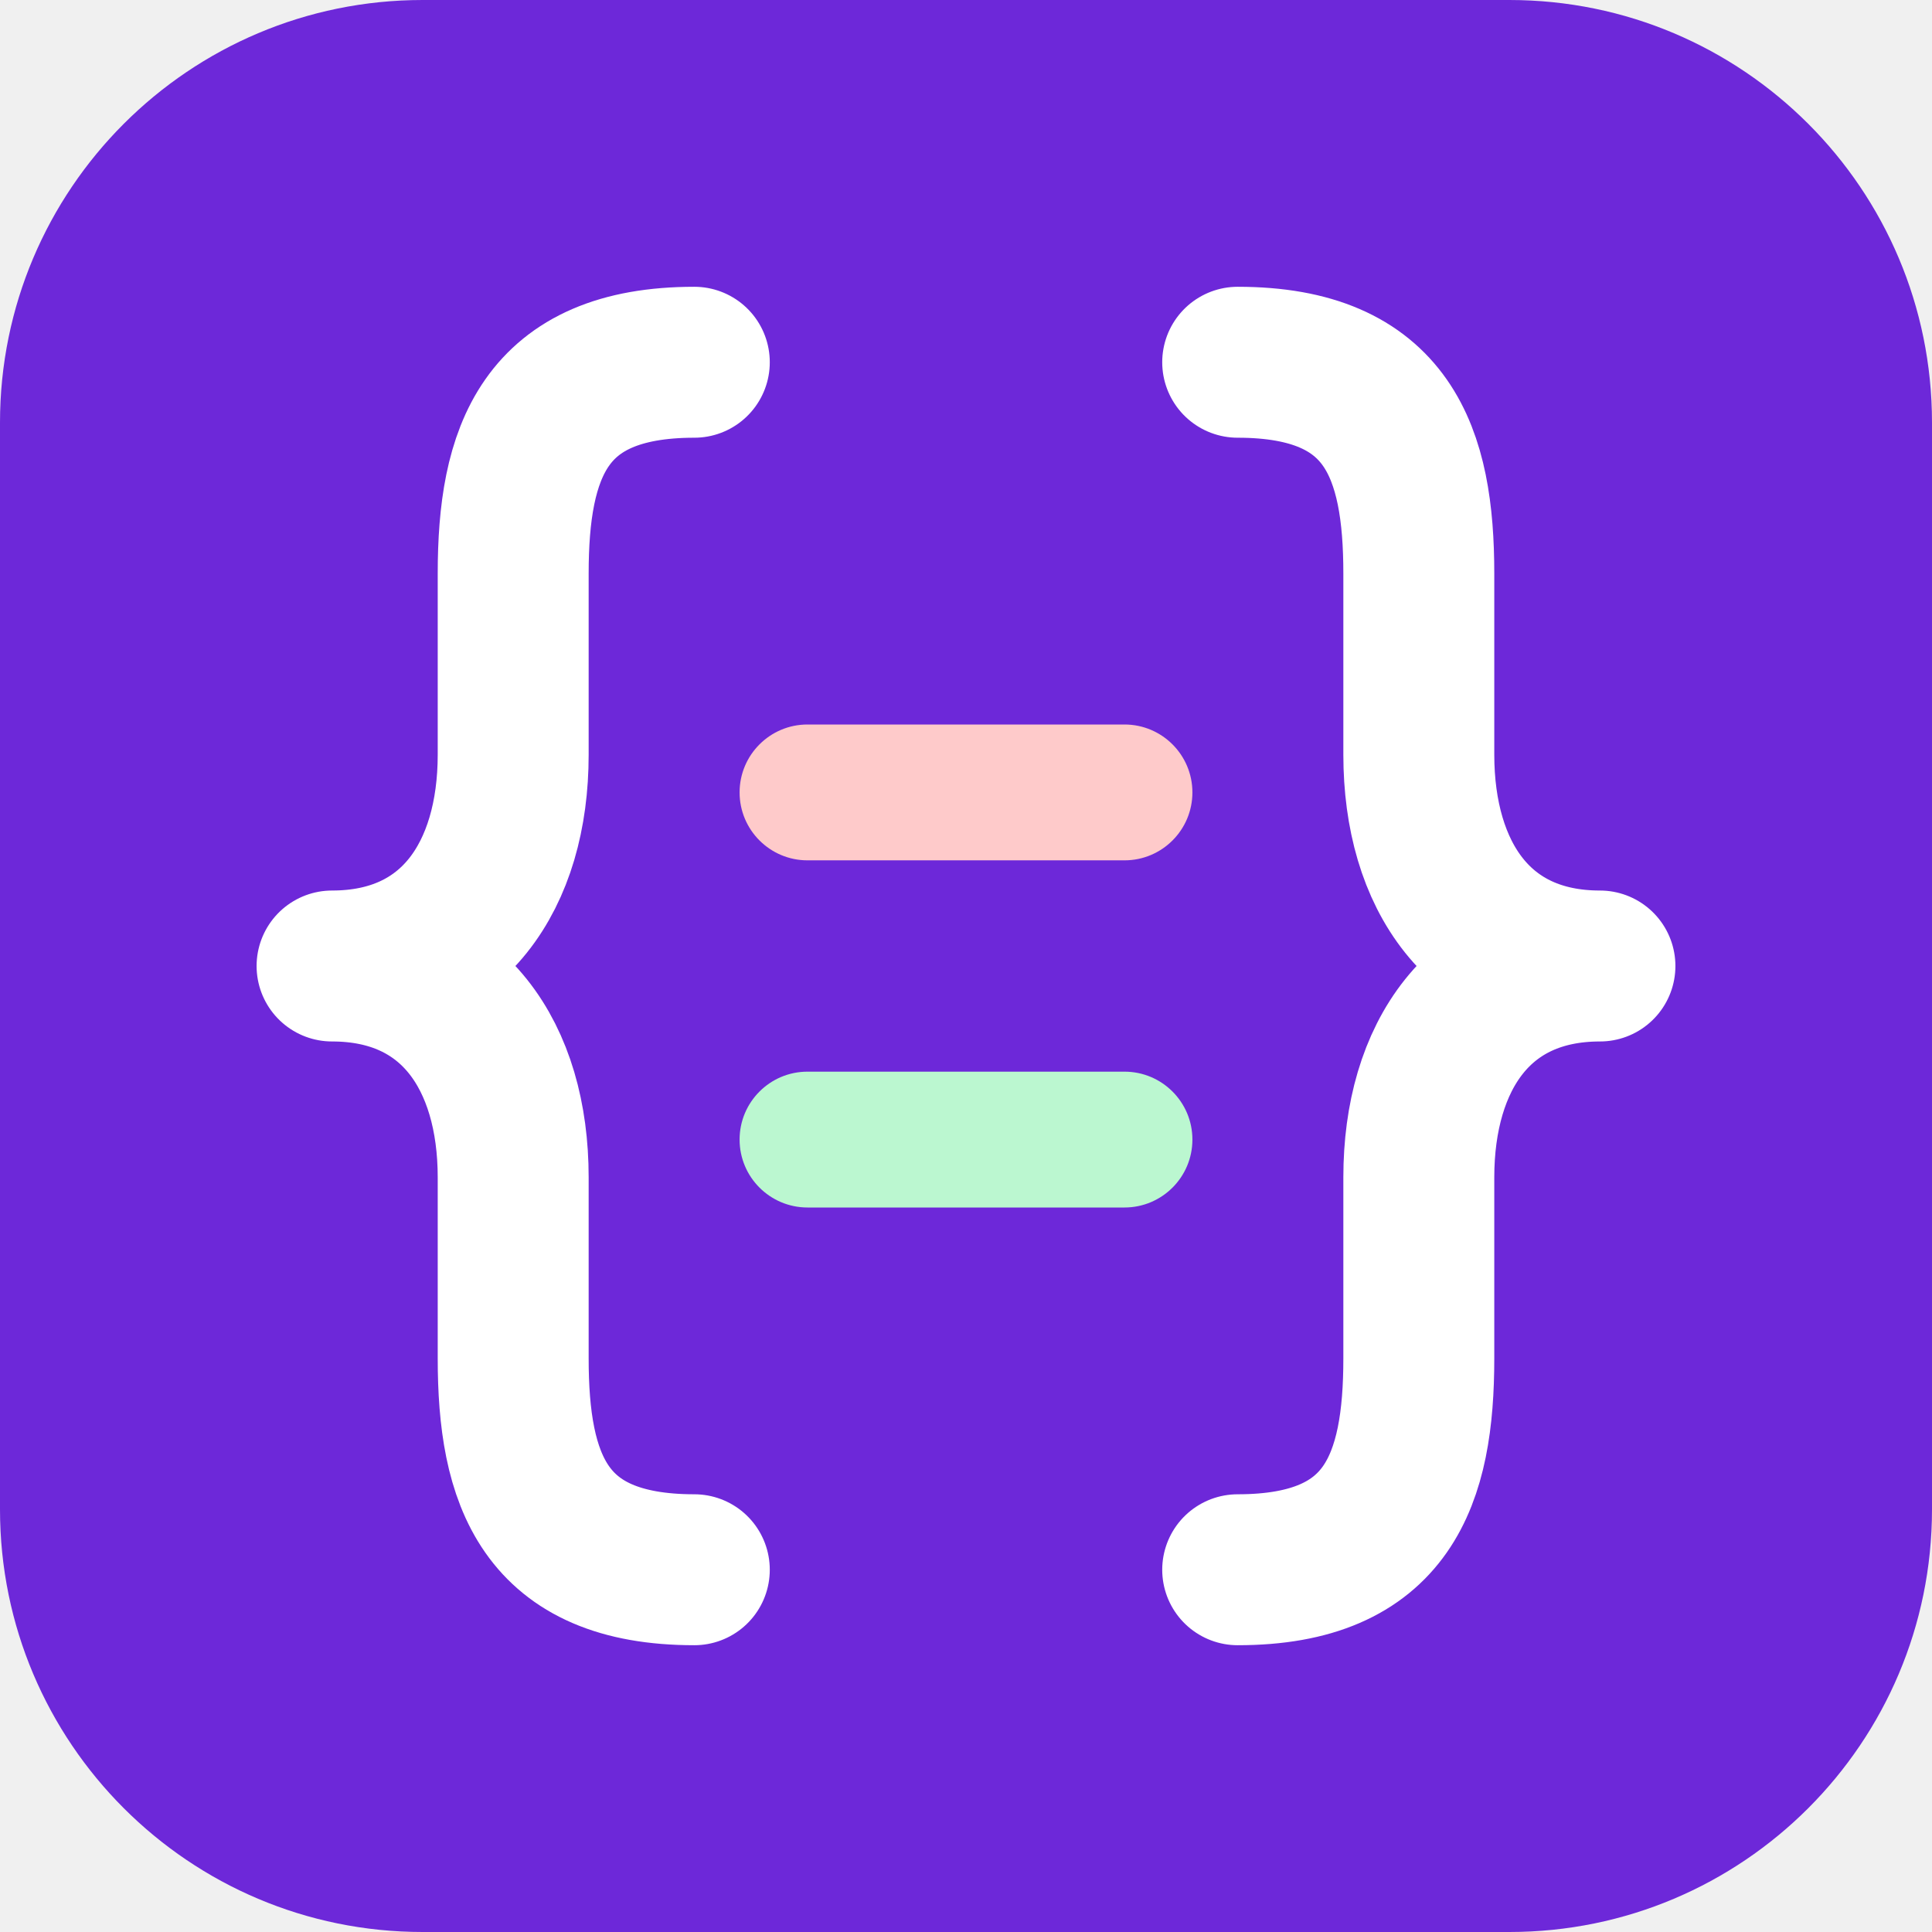
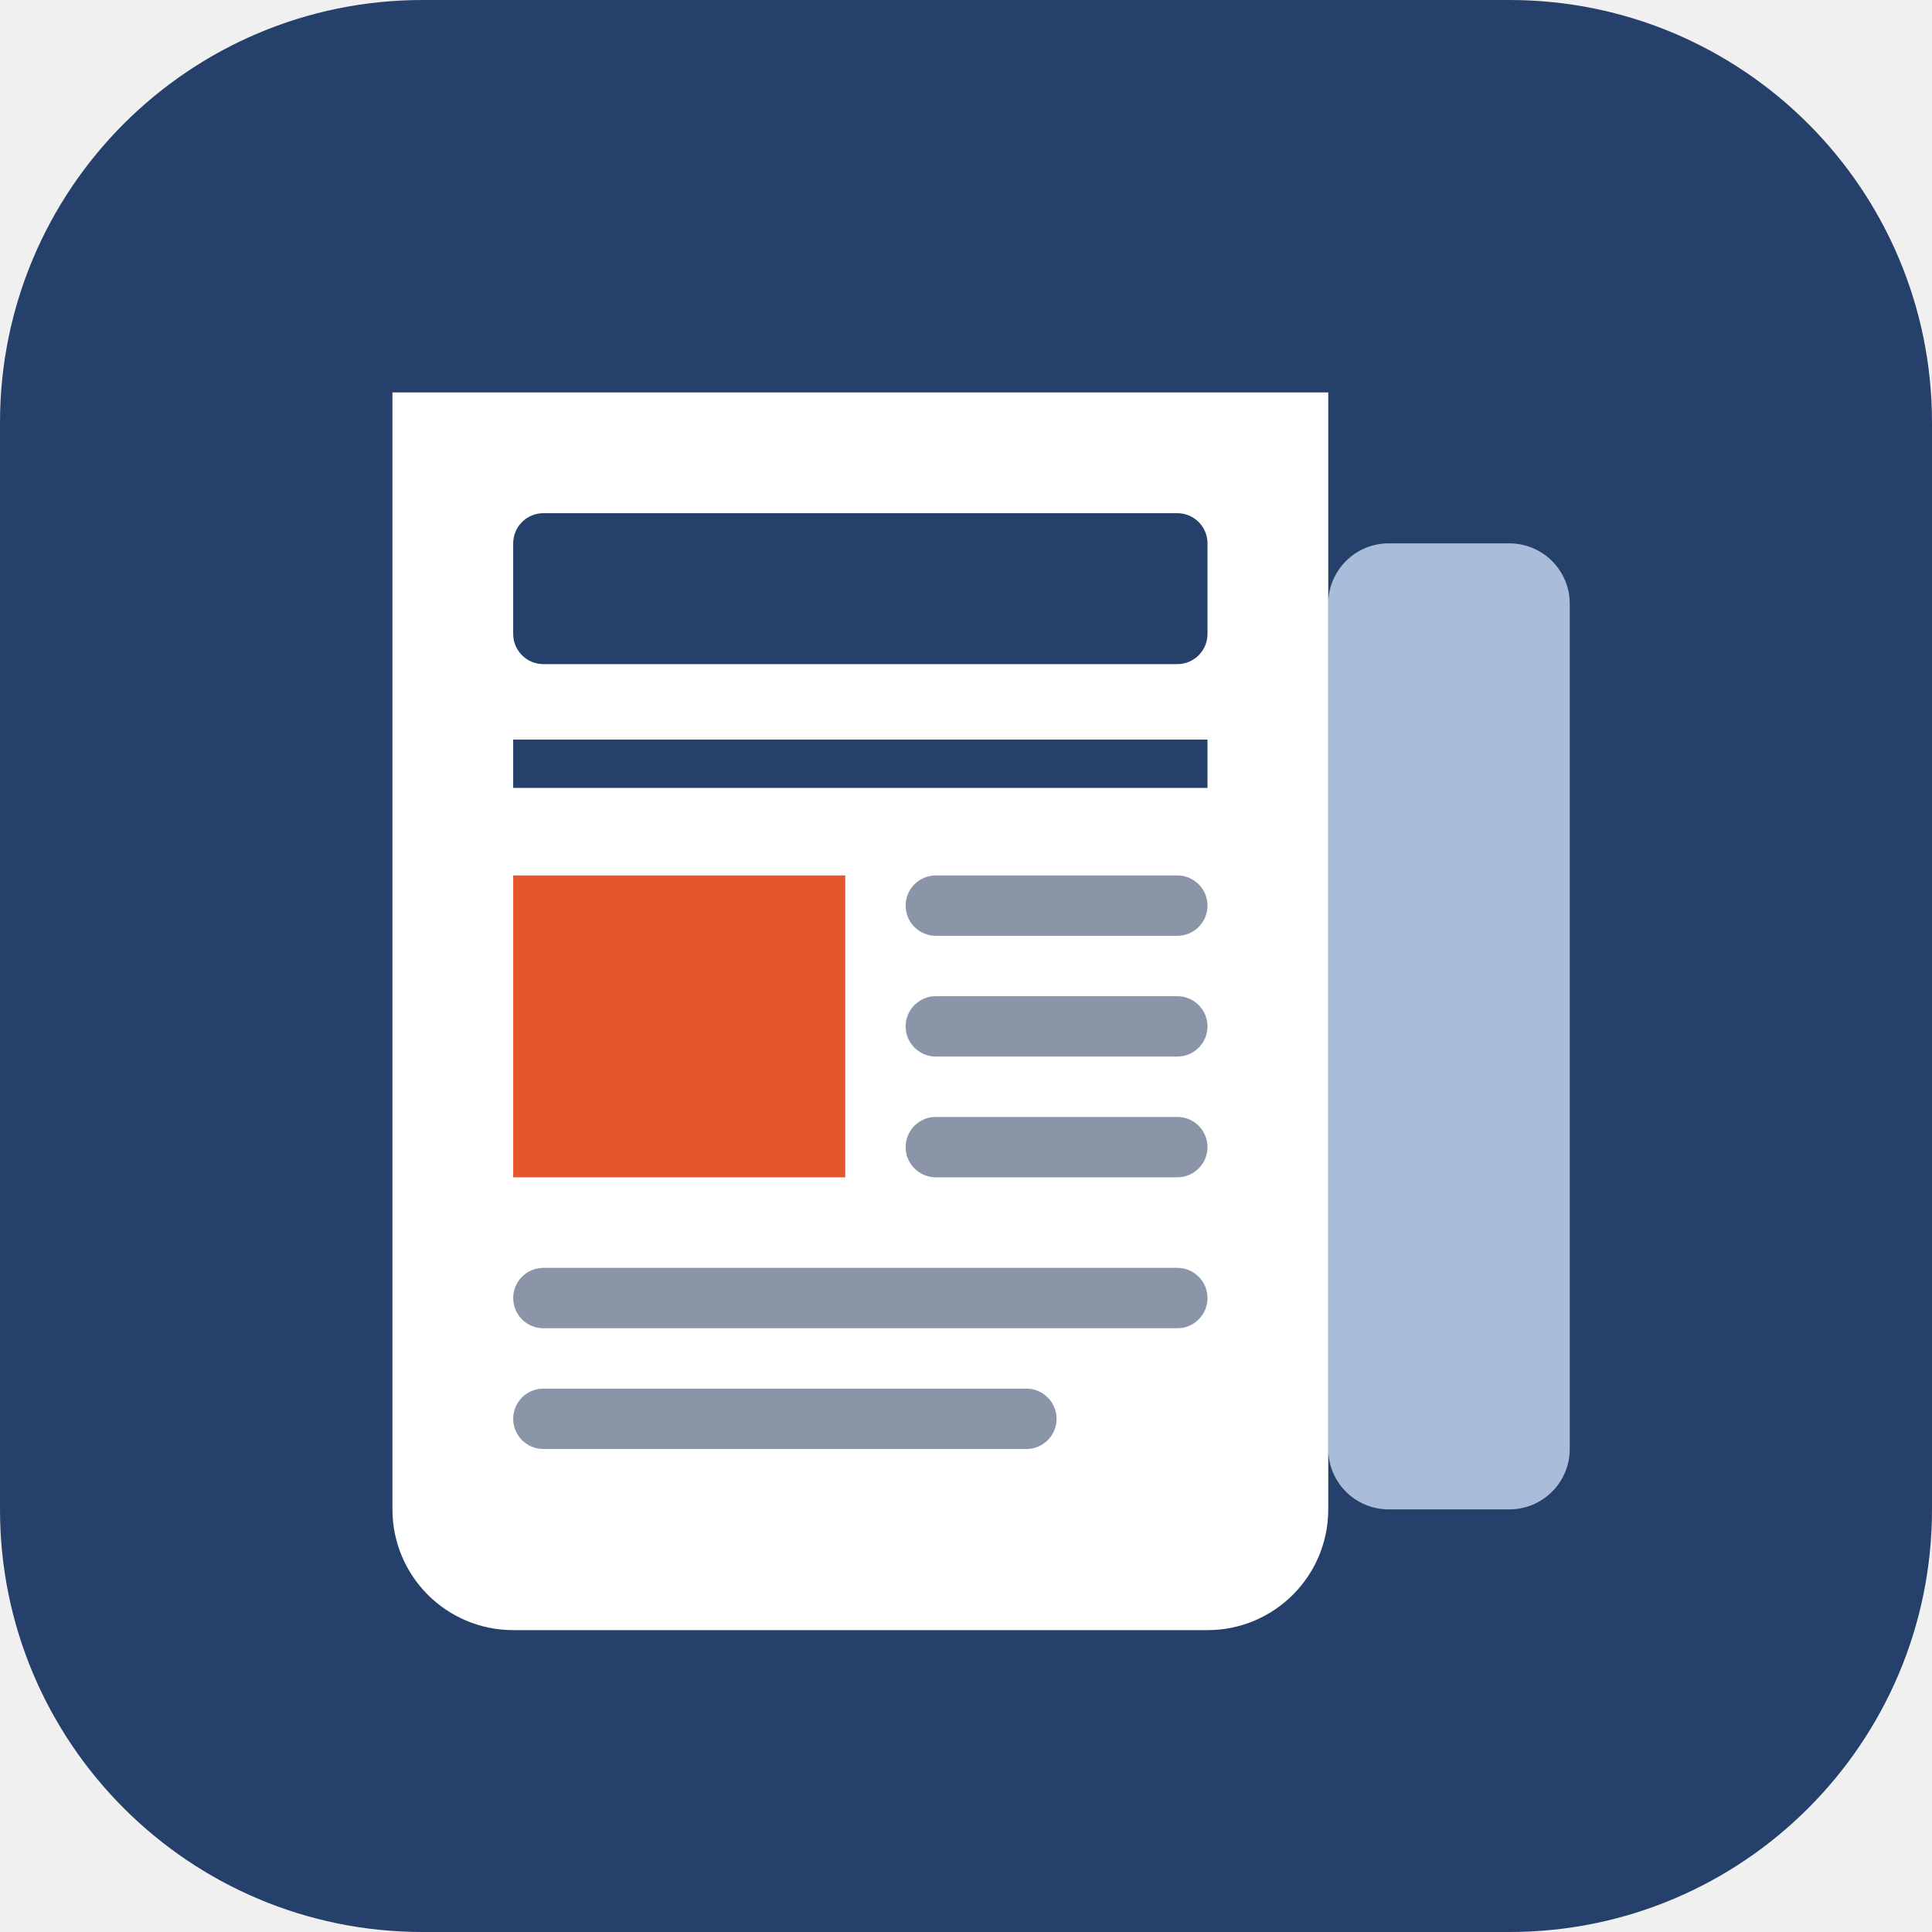
<svg xmlns="http://www.w3.org/2000/svg" viewBox="0 0 64 64">
-   <rect width="64" height="64" rx="14" fill="#6d28d9" />
-   <g fill="none" stroke="#fff" stroke-width="5" stroke-linecap="round" stroke-linejoin="round">
-     <path d="M23 12c-5 0-6 3-6 7v6c0 4-2 7-6 7 4 0 6 3 6 7v6c0 4 1 7 6 7" />
-     <path d="M41 12c5 0 6 3 6 7v6c0 4 2 7 6 7-4 0-6 3-6 7v6c0 4-1 7-6 7" />
-   </g>
-   <rect x="24.5" y="24" width="15" height="4.5" rx="2.25" fill="#fecaca" />
-   <rect x="24.5" y="35.5" width="15" height="4.5" rx="2.25" fill="#bbf7d0" />
+   <rect width="64" height="64" rx="14" fill="#25406b" />
+   <rect x="44" y="18" width="8" height="32" rx="2" fill="#a9bddb" />
+   <path d="M13 13h31v37a4 4 0 0 1-4 4H17a4 4 0 0 1-4-4z" fill="#fff" />
+   <rect x="17" y="17" width="23" height="5" rx="1" fill="#25406b" />
+   <rect x="17" y="24.5" width="23" height="1.6" fill="#25406b" />
+   <rect x="17" y="29" width="11" height="10" fill="#e4572e" />
+   <rect x="30" y="29" width="10" height="2" rx="1" fill="#8a96a8" />
+   <rect x="30" y="33" width="10" height="2" rx="1" fill="#8a96a8" />
+   <rect x="30" y="37" width="10" height="2" rx="1" fill="#8a96a8" />
+   <rect x="17" y="42" width="23" height="2" rx="1" fill="#8a96a8" />
+   <rect x="17" y="46" width="18" height="2" rx="1" fill="#8a96a8" />
</svg>
